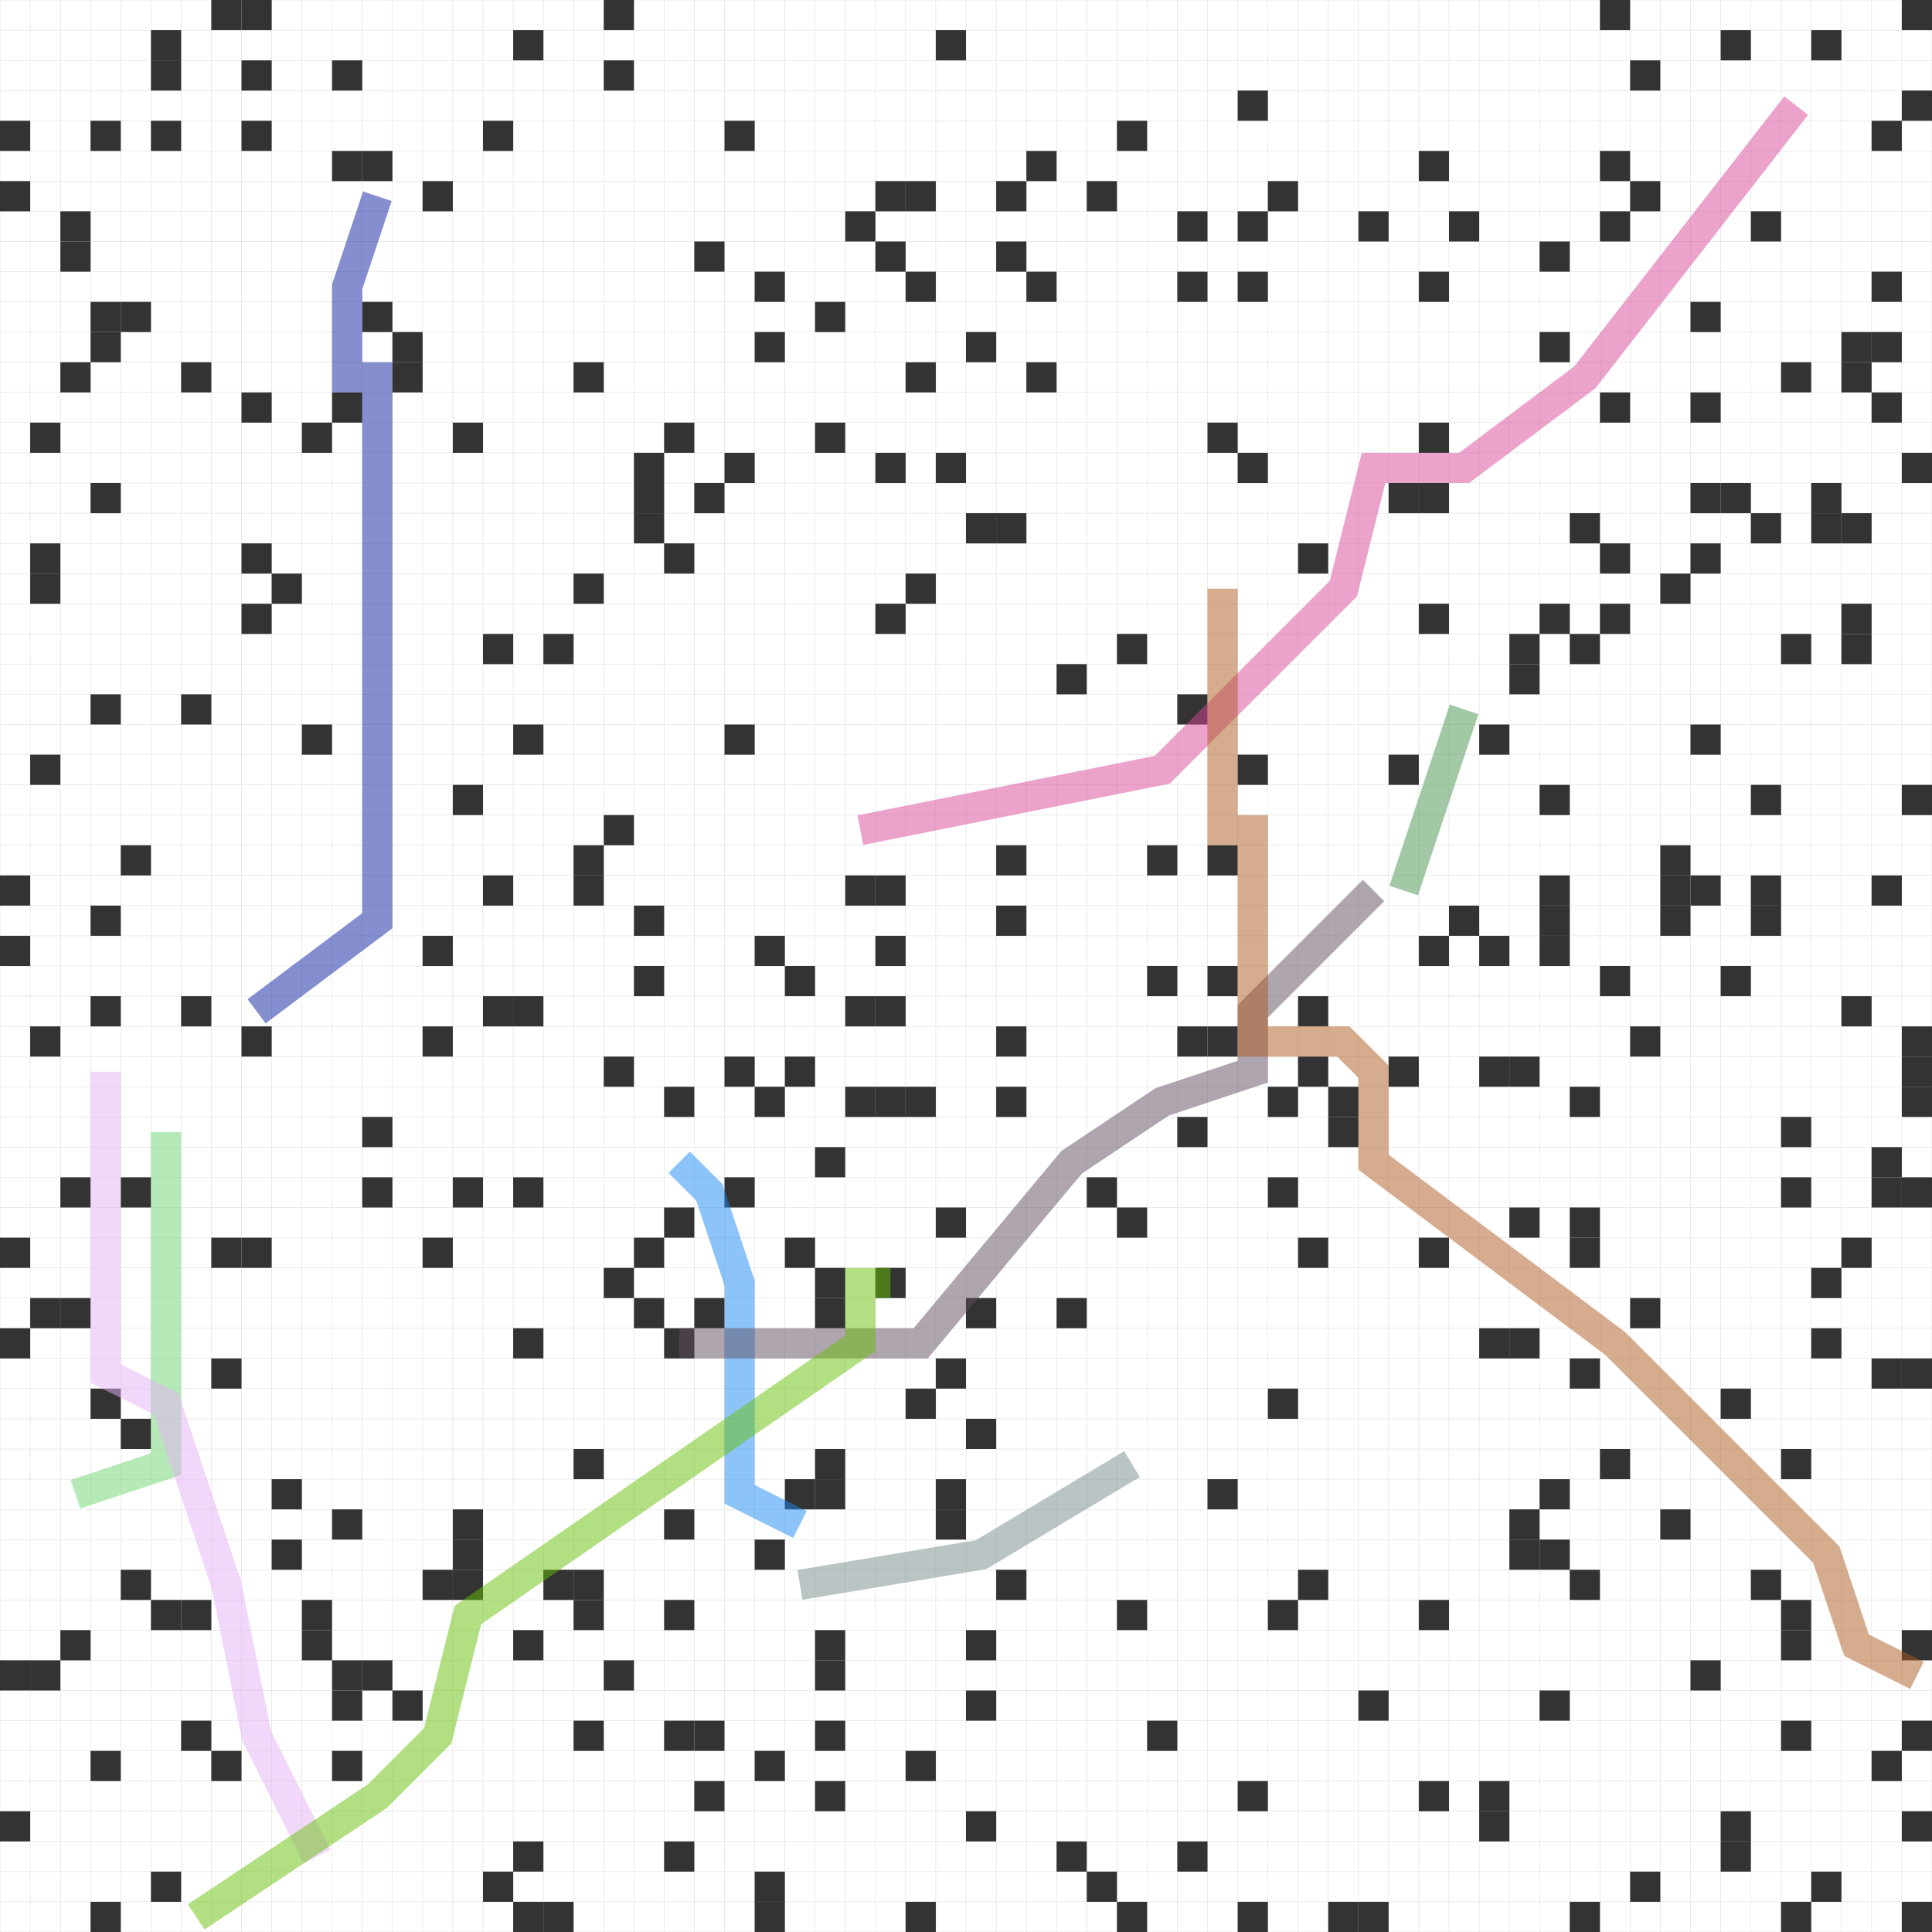
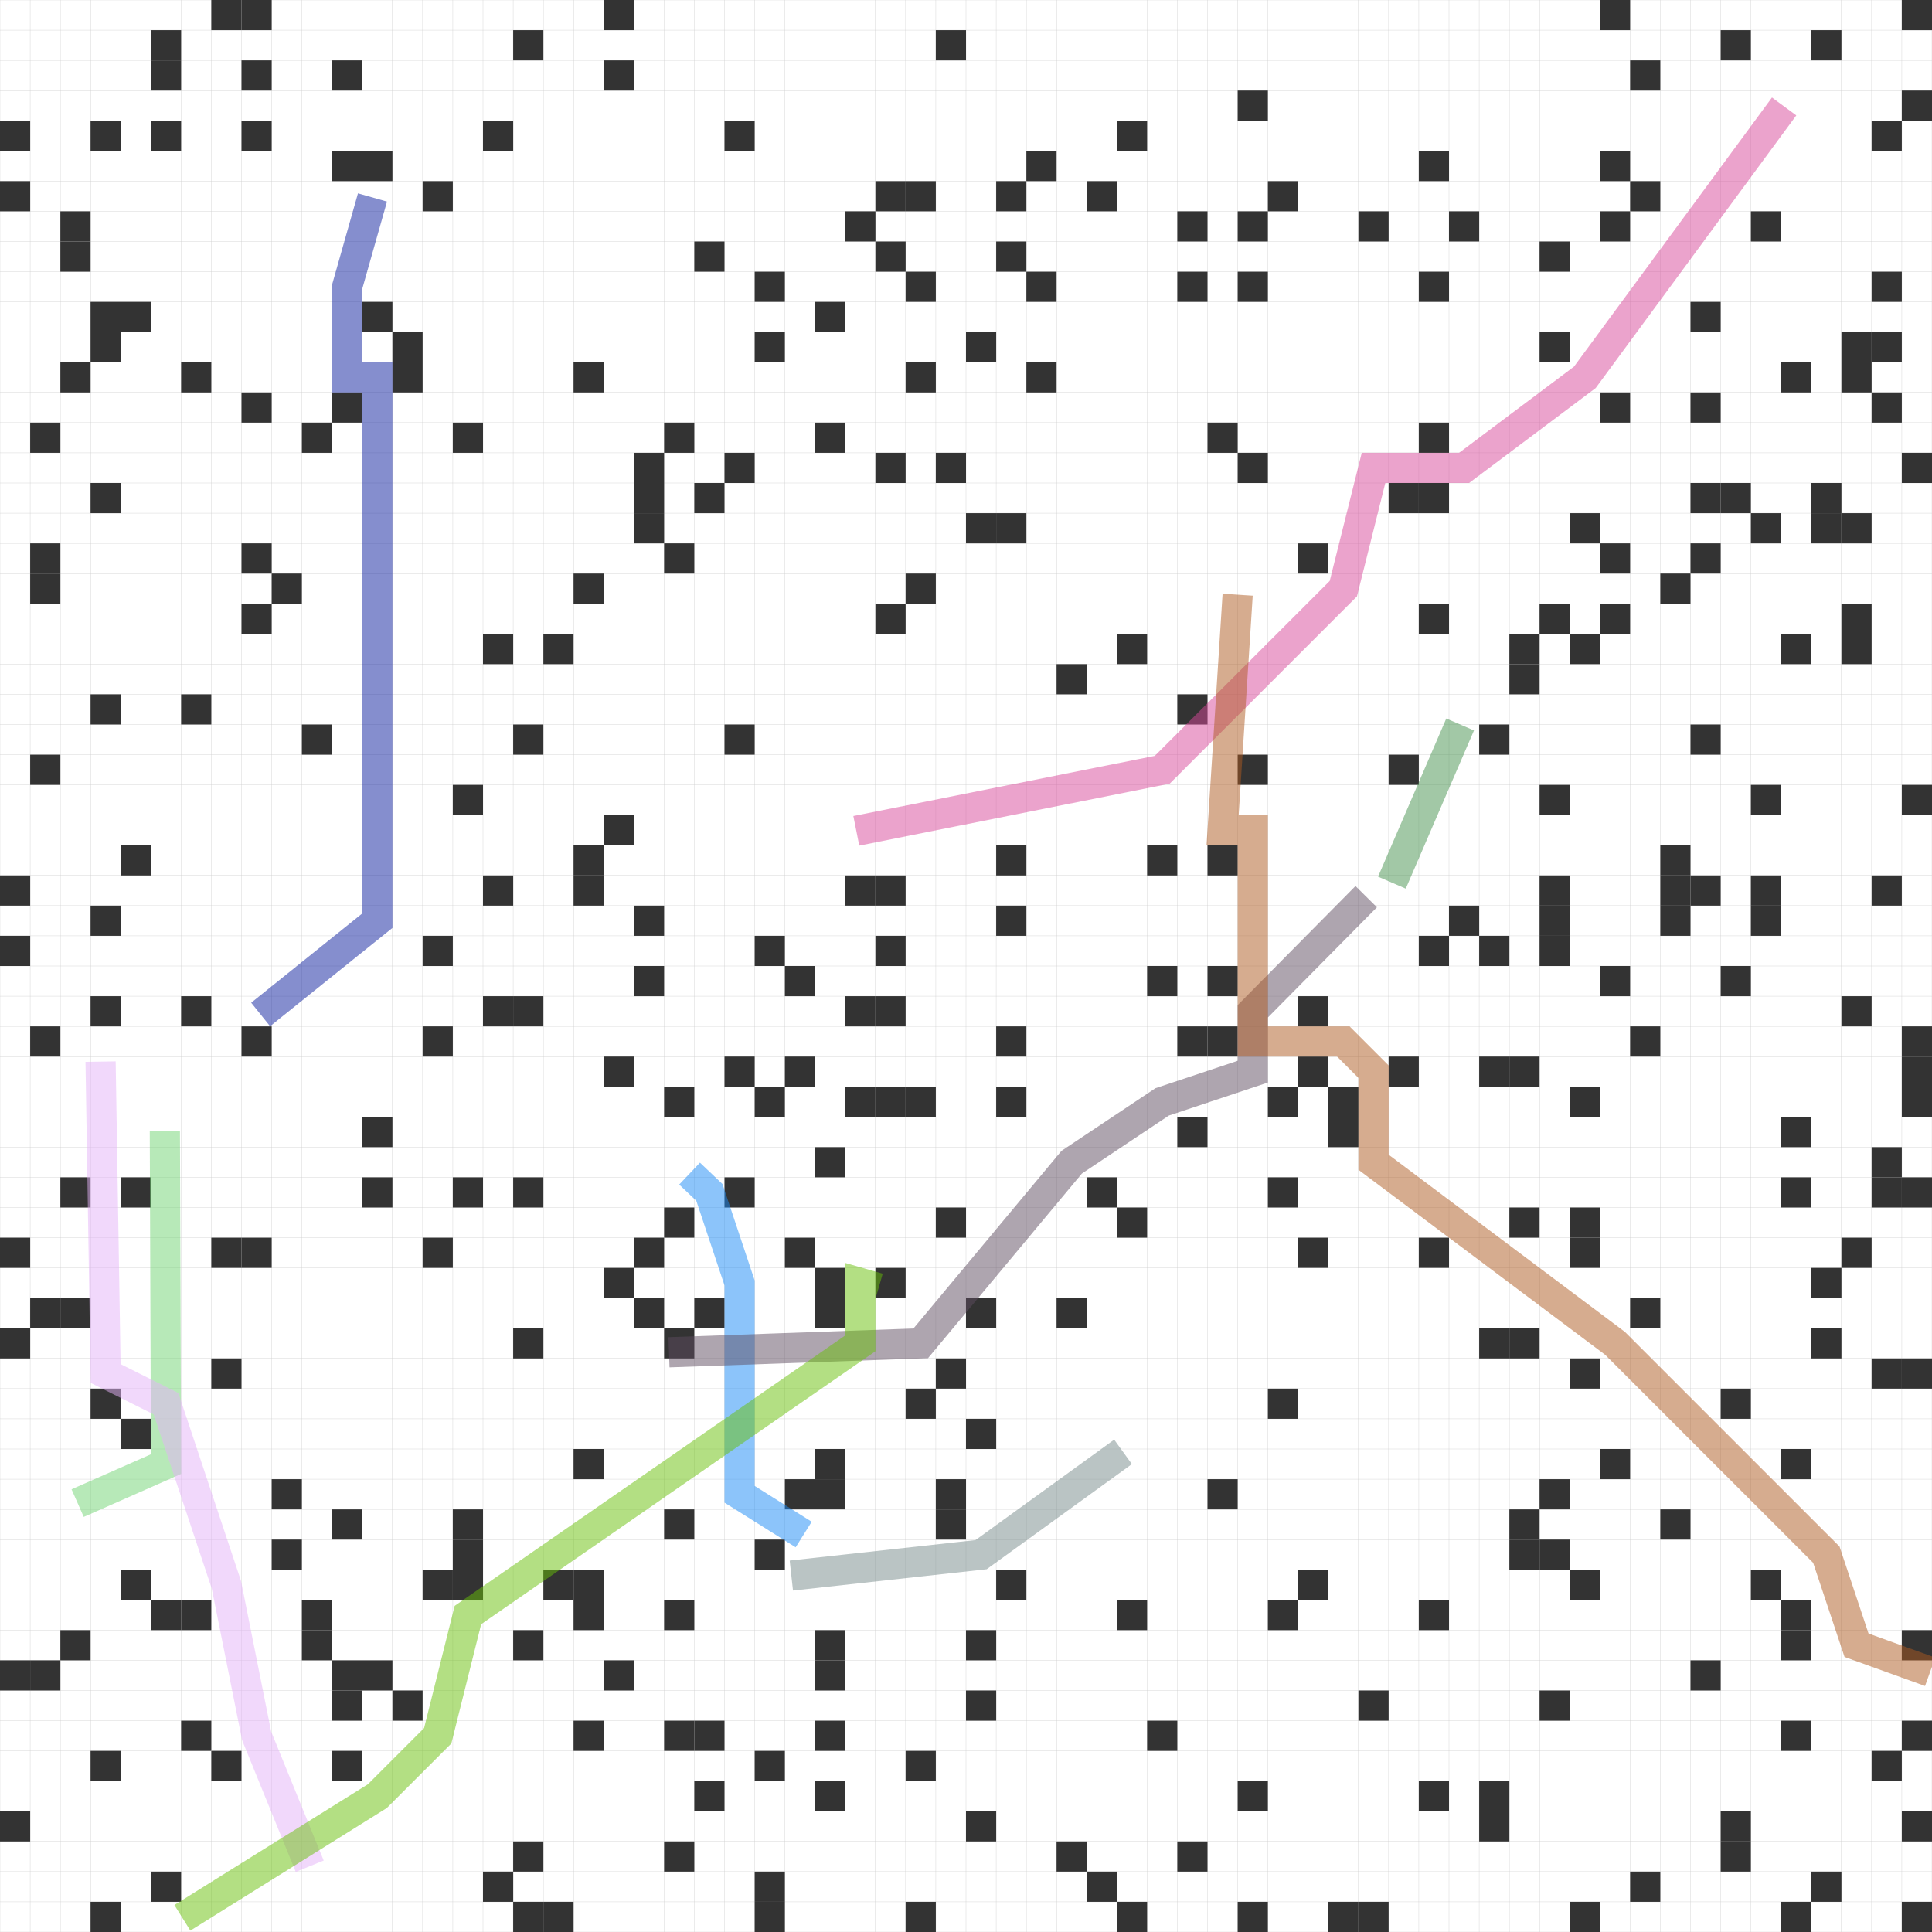
<svg xmlns="http://www.w3.org/2000/svg" viewBox="0 0 64 64">
  <path stroke="#ccc" stroke-width="0.01" d="M 0,0 h 64 M 0,1 h 64 M 0,2 h 64 M 0,3 h 64 M 0,4 h 64 M 0,5 h 64 M 0,6 h 64 M 0,7 h 64 M 0,8 h 64 M 0,9 h 64 M 0,10 h 64 M 0,11 h 64 M 0,12 h 64 M 0,13 h 64 M 0,14 h 64 M 0,15 h 64 M 0,16 h 64 M 0,17 h 64 M 0,18 h 64 M 0,19 h 64 M 0,20 h 64 M 0,21 h 64 M 0,22 h 64 M 0,23 h 64 M 0,24 h 64 M 0,25 h 64 M 0,26 h 64 M 0,27 h 64 M 0,28 h 64 M 0,29 h 64 M 0,30 h 64 M 0,31 h 64 M 0,32 h 64 M 0,33 h 64 M 0,34 h 64 M 0,35 h 64 M 0,36 h 64 M 0,37 h 64 M 0,38 h 64 M 0,39 h 64 M 0,40 h 64 M 0,41 h 64 M 0,42 h 64 M 0,43 h 64 M 0,44 h 64 M 0,45 h 64 M 0,46 h 64 M 0,47 h 64 M 0,48 h 64 M 0,49 h 64 M 0,50 h 64 M 0,51 h 64 M 0,52 h 64 M 0,53 h 64 M 0,54 h 64 M 0,55 h 64 M 0,56 h 64 M 0,57 h 64 M 0,58 h 64 M 0,59 h 64 M 0,60 h 64 M 0,61 h 64 M 0,62 h 64 M 0,63 h 64 M 0,64 h 64 M 0,0 v 64 M 1,0 v 64 M 2,0 v 64 M 3,0 v 64 M 4,0 v 64 M 5,0 v 64 M 6,0 v 64 M 7,0 v 64 M 8,0 v 64 M 9,0 v 64 M 10,0 v 64 M 11,0 v 64 M 12,0 v 64 M 13,0 v 64 M 14,0 v 64 M 15,0 v 64 M 16,0 v 64 M 17,0 v 64 M 18,0 v 64 M 19,0 v 64 M 20,0 v 64 M 21,0 v 64 M 22,0 v 64 M 23,0 v 64 M 24,0 v 64 M 25,0 v 64 M 26,0 v 64 M 27,0 v 64 M 28,0 v 64 M 29,0 v 64 M 30,0 v 64 M 31,0 v 64 M 32,0 v 64 M 33,0 v 64 M 34,0 v 64 M 35,0 v 64 M 36,0 v 64 M 37,0 v 64 M 38,0 v 64 M 39,0 v 64 M 40,0 v 64 M 41,0 v 64 M 42,0 v 64 M 43,0 v 64 M 44,0 v 64 M 45,0 v 64 M 46,0 v 64 M 47,0 v 64 M 48,0 v 64 M 49,0 v 64 M 50,0 v 64 M 51,0 v 64 M 52,0 v 64 M 53,0 v 64 M 54,0 v 64 M 55,0 v 64 M 56,0 v 64 M 57,0 v 64 M 58,0 v 64 M 59,0 v 64 M 60,0 v 64 M 61,0 v 64 M 62,0 v 64 M 63,0 v 64 M 64,0 v 64" />
  <rect x="7" y="0" width="1" height="1" fill="#333" />
  <rect x="8" y="0" width="1" height="1" fill="#333" />
  <rect x="20" y="0" width="1" height="1" fill="#333" />
  <rect x="53" y="0" width="1" height="1" fill="#333" />
  <rect x="63" y="0" width="1" height="1" fill="#333" />
  <rect x="5" y="1" width="1" height="1" fill="#333" />
  <rect x="17" y="1" width="1" height="1" fill="#333" />
  <rect x="31" y="1" width="1" height="1" fill="#333" />
  <rect x="57" y="1" width="1" height="1" fill="#333" />
  <rect x="60" y="1" width="1" height="1" fill="#333" />
  <rect x="5" y="2" width="1" height="1" fill="#333" />
  <rect x="8" y="2" width="1" height="1" fill="#333" />
  <rect x="11" y="2" width="1" height="1" fill="#333" />
  <rect x="20" y="2" width="1" height="1" fill="#333" />
  <rect x="54" y="2" width="1" height="1" fill="#333" />
  <rect x="41" y="3" width="1" height="1" fill="#333" />
  <rect x="63" y="3" width="1" height="1" fill="#333" />
  <rect x="0" y="4" width="1" height="1" fill="#333" />
  <rect x="3" y="4" width="1" height="1" fill="#333" />
  <rect x="5" y="4" width="1" height="1" fill="#333" />
  <rect x="8" y="4" width="1" height="1" fill="#333" />
  <rect x="16" y="4" width="1" height="1" fill="#333" />
  <rect x="24" y="4" width="1" height="1" fill="#333" />
  <rect x="37" y="4" width="1" height="1" fill="#333" />
  <rect x="62" y="4" width="1" height="1" fill="#333" />
  <rect x="11" y="5" width="1" height="1" fill="#333" />
  <rect x="12" y="5" width="1" height="1" fill="#333" />
  <rect x="34" y="5" width="1" height="1" fill="#333" />
  <rect x="47" y="5" width="1" height="1" fill="#333" />
  <rect x="53" y="5" width="1" height="1" fill="#333" />
  <rect x="0" y="6" width="1" height="1" fill="#333" />
  <rect x="14" y="6" width="1" height="1" fill="#333" />
  <rect x="29" y="6" width="1" height="1" fill="#333" />
  <rect x="30" y="6" width="1" height="1" fill="#333" />
  <rect x="33" y="6" width="1" height="1" fill="#333" />
  <rect x="36" y="6" width="1" height="1" fill="#333" />
  <rect x="42" y="6" width="1" height="1" fill="#333" />
  <rect x="54" y="6" width="1" height="1" fill="#333" />
  <rect x="2" y="7" width="1" height="1" fill="#333" />
  <rect x="28" y="7" width="1" height="1" fill="#333" />
  <rect x="39" y="7" width="1" height="1" fill="#333" />
  <rect x="41" y="7" width="1" height="1" fill="#333" />
  <rect x="45" y="7" width="1" height="1" fill="#333" />
  <rect x="48" y="7" width="1" height="1" fill="#333" />
  <rect x="53" y="7" width="1" height="1" fill="#333" />
  <rect x="58" y="7" width="1" height="1" fill="#333" />
  <rect x="2" y="8" width="1" height="1" fill="#333" />
  <rect x="23" y="8" width="1" height="1" fill="#333" />
  <rect x="29" y="8" width="1" height="1" fill="#333" />
  <rect x="33" y="8" width="1" height="1" fill="#333" />
  <rect x="51" y="8" width="1" height="1" fill="#333" />
  <rect x="25" y="9" width="1" height="1" fill="#333" />
  <rect x="30" y="9" width="1" height="1" fill="#333" />
  <rect x="34" y="9" width="1" height="1" fill="#333" />
  <rect x="39" y="9" width="1" height="1" fill="#333" />
  <rect x="41" y="9" width="1" height="1" fill="#333" />
  <rect x="47" y="9" width="1" height="1" fill="#333" />
  <rect x="62" y="9" width="1" height="1" fill="#333" />
  <rect x="3" y="10" width="1" height="1" fill="#333" />
  <rect x="4" y="10" width="1" height="1" fill="#333" />
  <rect x="12" y="10" width="1" height="1" fill="#333" />
  <rect x="27" y="10" width="1" height="1" fill="#333" />
  <rect x="56" y="10" width="1" height="1" fill="#333" />
  <rect x="3" y="11" width="1" height="1" fill="#333" />
  <rect x="13" y="11" width="1" height="1" fill="#333" />
  <rect x="25" y="11" width="1" height="1" fill="#333" />
  <rect x="32" y="11" width="1" height="1" fill="#333" />
  <rect x="51" y="11" width="1" height="1" fill="#333" />
  <rect x="61" y="11" width="1" height="1" fill="#333" />
  <rect x="62" y="11" width="1" height="1" fill="#333" />
  <rect x="2" y="12" width="1" height="1" fill="#333" />
  <rect x="6" y="12" width="1" height="1" fill="#333" />
  <rect x="13" y="12" width="1" height="1" fill="#333" />
  <rect x="19" y="12" width="1" height="1" fill="#333" />
  <rect x="30" y="12" width="1" height="1" fill="#333" />
  <rect x="34" y="12" width="1" height="1" fill="#333" />
  <rect x="59" y="12" width="1" height="1" fill="#333" />
  <rect x="61" y="12" width="1" height="1" fill="#333" />
  <rect x="8" y="13" width="1" height="1" fill="#333" />
  <rect x="11" y="13" width="1" height="1" fill="#333" />
  <rect x="53" y="13" width="1" height="1" fill="#333" />
  <rect x="56" y="13" width="1" height="1" fill="#333" />
  <rect x="62" y="13" width="1" height="1" fill="#333" />
  <rect x="1" y="14" width="1" height="1" fill="#333" />
  <rect x="10" y="14" width="1" height="1" fill="#333" />
  <rect x="15" y="14" width="1" height="1" fill="#333" />
  <rect x="22" y="14" width="1" height="1" fill="#333" />
  <rect x="27" y="14" width="1" height="1" fill="#333" />
  <rect x="40" y="14" width="1" height="1" fill="#333" />
  <rect x="47" y="14" width="1" height="1" fill="#333" />
  <rect x="21" y="15" width="1" height="1" fill="#333" />
  <rect x="24" y="15" width="1" height="1" fill="#333" />
  <rect x="29" y="15" width="1" height="1" fill="#333" />
  <rect x="31" y="15" width="1" height="1" fill="#333" />
  <rect x="41" y="15" width="1" height="1" fill="#333" />
  <rect x="63" y="15" width="1" height="1" fill="#333" />
  <rect x="3" y="16" width="1" height="1" fill="#333" />
  <rect x="21" y="16" width="1" height="1" fill="#333" />
  <rect x="23" y="16" width="1" height="1" fill="#333" />
  <rect x="46" y="16" width="1" height="1" fill="#333" />
  <rect x="47" y="16" width="1" height="1" fill="#333" />
  <rect x="56" y="16" width="1" height="1" fill="#333" />
  <rect x="57" y="16" width="1" height="1" fill="#333" />
  <rect x="60" y="16" width="1" height="1" fill="#333" />
  <rect x="21" y="17" width="1" height="1" fill="#333" />
  <rect x="32" y="17" width="1" height="1" fill="#333" />
  <rect x="33" y="17" width="1" height="1" fill="#333" />
  <rect x="52" y="17" width="1" height="1" fill="#333" />
  <rect x="58" y="17" width="1" height="1" fill="#333" />
  <rect x="60" y="17" width="1" height="1" fill="#333" />
  <rect x="61" y="17" width="1" height="1" fill="#333" />
  <rect x="1" y="18" width="1" height="1" fill="#333" />
  <rect x="8" y="18" width="1" height="1" fill="#333" />
  <rect x="22" y="18" width="1" height="1" fill="#333" />
  <rect x="43" y="18" width="1" height="1" fill="#333" />
  <rect x="53" y="18" width="1" height="1" fill="#333" />
  <rect x="56" y="18" width="1" height="1" fill="#333" />
  <rect x="1" y="19" width="1" height="1" fill="#333" />
  <rect x="9" y="19" width="1" height="1" fill="#333" />
  <rect x="19" y="19" width="1" height="1" fill="#333" />
  <rect x="30" y="19" width="1" height="1" fill="#333" />
  <rect x="55" y="19" width="1" height="1" fill="#333" />
  <rect x="8" y="20" width="1" height="1" fill="#333" />
  <rect x="29" y="20" width="1" height="1" fill="#333" />
  <rect x="47" y="20" width="1" height="1" fill="#333" />
  <rect x="51" y="20" width="1" height="1" fill="#333" />
  <rect x="53" y="20" width="1" height="1" fill="#333" />
  <rect x="61" y="20" width="1" height="1" fill="#333" />
  <rect x="16" y="21" width="1" height="1" fill="#333" />
  <rect x="18" y="21" width="1" height="1" fill="#333" />
  <rect x="37" y="21" width="1" height="1" fill="#333" />
  <rect x="50" y="21" width="1" height="1" fill="#333" />
  <rect x="52" y="21" width="1" height="1" fill="#333" />
  <rect x="59" y="21" width="1" height="1" fill="#333" />
  <rect x="61" y="21" width="1" height="1" fill="#333" />
  <rect x="35" y="22" width="1" height="1" fill="#333" />
  <rect x="50" y="22" width="1" height="1" fill="#333" />
  <rect x="3" y="23" width="1" height="1" fill="#333" />
  <rect x="6" y="23" width="1" height="1" fill="#333" />
  <rect x="39" y="23" width="1" height="1" fill="#333" />
  <rect x="10" y="24" width="1" height="1" fill="#333" />
  <rect x="17" y="24" width="1" height="1" fill="#333" />
  <rect x="24" y="24" width="1" height="1" fill="#333" />
  <rect x="49" y="24" width="1" height="1" fill="#333" />
  <rect x="56" y="24" width="1" height="1" fill="#333" />
  <rect x="1" y="25" width="1" height="1" fill="#333" />
  <rect x="41" y="25" width="1" height="1" fill="#333" />
  <rect x="46" y="25" width="1" height="1" fill="#333" />
  <rect x="15" y="26" width="1" height="1" fill="#333" />
  <rect x="51" y="26" width="1" height="1" fill="#333" />
  <rect x="58" y="26" width="1" height="1" fill="#333" />
  <rect x="63" y="26" width="1" height="1" fill="#333" />
  <rect x="20" y="27" width="1" height="1" fill="#333" />
  <rect x="4" y="28" width="1" height="1" fill="#333" />
  <rect x="19" y="28" width="1" height="1" fill="#333" />
  <rect x="33" y="28" width="1" height="1" fill="#333" />
  <rect x="38" y="28" width="1" height="1" fill="#333" />
  <rect x="40" y="28" width="1" height="1" fill="#333" />
  <rect x="55" y="28" width="1" height="1" fill="#333" />
  <rect x="0" y="29" width="1" height="1" fill="#333" />
  <rect x="16" y="29" width="1" height="1" fill="#333" />
  <rect x="19" y="29" width="1" height="1" fill="#333" />
  <rect x="28" y="29" width="1" height="1" fill="#333" />
  <rect x="29" y="29" width="1" height="1" fill="#333" />
  <rect x="51" y="29" width="1" height="1" fill="#333" />
  <rect x="55" y="29" width="1" height="1" fill="#333" />
  <rect x="56" y="29" width="1" height="1" fill="#333" />
  <rect x="58" y="29" width="1" height="1" fill="#333" />
  <rect x="62" y="29" width="1" height="1" fill="#333" />
  <rect x="3" y="30" width="1" height="1" fill="#333" />
  <rect x="21" y="30" width="1" height="1" fill="#333" />
  <rect x="33" y="30" width="1" height="1" fill="#333" />
  <rect x="48" y="30" width="1" height="1" fill="#333" />
  <rect x="51" y="30" width="1" height="1" fill="#333" />
  <rect x="55" y="30" width="1" height="1" fill="#333" />
  <rect x="58" y="30" width="1" height="1" fill="#333" />
  <rect x="0" y="31" width="1" height="1" fill="#333" />
  <rect x="14" y="31" width="1" height="1" fill="#333" />
  <rect x="25" y="31" width="1" height="1" fill="#333" />
  <rect x="29" y="31" width="1" height="1" fill="#333" />
  <rect x="47" y="31" width="1" height="1" fill="#333" />
  <rect x="49" y="31" width="1" height="1" fill="#333" />
  <rect x="51" y="31" width="1" height="1" fill="#333" />
  <rect x="21" y="32" width="1" height="1" fill="#333" />
  <rect x="26" y="32" width="1" height="1" fill="#333" />
  <rect x="38" y="32" width="1" height="1" fill="#333" />
  <rect x="40" y="32" width="1" height="1" fill="#333" />
  <rect x="53" y="32" width="1" height="1" fill="#333" />
  <rect x="57" y="32" width="1" height="1" fill="#333" />
  <rect x="3" y="33" width="1" height="1" fill="#333" />
  <rect x="6" y="33" width="1" height="1" fill="#333" />
  <rect x="16" y="33" width="1" height="1" fill="#333" />
  <rect x="17" y="33" width="1" height="1" fill="#333" />
  <rect x="28" y="33" width="1" height="1" fill="#333" />
  <rect x="29" y="33" width="1" height="1" fill="#333" />
  <rect x="43" y="33" width="1" height="1" fill="#333" />
  <rect x="61" y="33" width="1" height="1" fill="#333" />
  <rect x="1" y="34" width="1" height="1" fill="#333" />
  <rect x="8" y="34" width="1" height="1" fill="#333" />
  <rect x="14" y="34" width="1" height="1" fill="#333" />
  <rect x="33" y="34" width="1" height="1" fill="#333" />
  <rect x="39" y="34" width="1" height="1" fill="#333" />
  <rect x="40" y="34" width="1" height="1" fill="#333" />
  <rect x="54" y="34" width="1" height="1" fill="#333" />
  <rect x="63" y="34" width="1" height="1" fill="#333" />
  <rect x="20" y="35" width="1" height="1" fill="#333" />
  <rect x="24" y="35" width="1" height="1" fill="#333" />
  <rect x="26" y="35" width="1" height="1" fill="#333" />
  <rect x="43" y="35" width="1" height="1" fill="#333" />
  <rect x="46" y="35" width="1" height="1" fill="#333" />
  <rect x="49" y="35" width="1" height="1" fill="#333" />
  <rect x="50" y="35" width="1" height="1" fill="#333" />
  <rect x="63" y="35" width="1" height="1" fill="#333" />
  <rect x="22" y="36" width="1" height="1" fill="#333" />
  <rect x="25" y="36" width="1" height="1" fill="#333" />
  <rect x="28" y="36" width="1" height="1" fill="#333" />
  <rect x="29" y="36" width="1" height="1" fill="#333" />
  <rect x="30" y="36" width="1" height="1" fill="#333" />
  <rect x="33" y="36" width="1" height="1" fill="#333" />
  <rect x="42" y="36" width="1" height="1" fill="#333" />
  <rect x="44" y="36" width="1" height="1" fill="#333" />
  <rect x="52" y="36" width="1" height="1" fill="#333" />
  <rect x="63" y="36" width="1" height="1" fill="#333" />
  <rect x="12" y="37" width="1" height="1" fill="#333" />
  <rect x="39" y="37" width="1" height="1" fill="#333" />
  <rect x="44" y="37" width="1" height="1" fill="#333" />
  <rect x="59" y="37" width="1" height="1" fill="#333" />
  <rect x="27" y="38" width="1" height="1" fill="#333" />
  <rect x="62" y="38" width="1" height="1" fill="#333" />
  <rect x="2" y="39" width="1" height="1" fill="#333" />
  <rect x="4" y="39" width="1" height="1" fill="#333" />
  <rect x="12" y="39" width="1" height="1" fill="#333" />
  <rect x="15" y="39" width="1" height="1" fill="#333" />
  <rect x="17" y="39" width="1" height="1" fill="#333" />
  <rect x="24" y="39" width="1" height="1" fill="#333" />
  <rect x="36" y="39" width="1" height="1" fill="#333" />
  <rect x="42" y="39" width="1" height="1" fill="#333" />
  <rect x="59" y="39" width="1" height="1" fill="#333" />
  <rect x="62" y="39" width="1" height="1" fill="#333" />
  <rect x="63" y="39" width="1" height="1" fill="#333" />
  <rect x="22" y="40" width="1" height="1" fill="#333" />
  <rect x="31" y="40" width="1" height="1" fill="#333" />
  <rect x="37" y="40" width="1" height="1" fill="#333" />
  <rect x="50" y="40" width="1" height="1" fill="#333" />
  <rect x="52" y="40" width="1" height="1" fill="#333" />
  <rect x="0" y="41" width="1" height="1" fill="#333" />
  <rect x="7" y="41" width="1" height="1" fill="#333" />
  <rect x="8" y="41" width="1" height="1" fill="#333" />
  <rect x="14" y="41" width="1" height="1" fill="#333" />
  <rect x="21" y="41" width="1" height="1" fill="#333" />
  <rect x="26" y="41" width="1" height="1" fill="#333" />
  <rect x="43" y="41" width="1" height="1" fill="#333" />
  <rect x="47" y="41" width="1" height="1" fill="#333" />
  <rect x="52" y="41" width="1" height="1" fill="#333" />
  <rect x="61" y="41" width="1" height="1" fill="#333" />
  <rect x="20" y="42" width="1" height="1" fill="#333" />
  <rect x="27" y="42" width="1" height="1" fill="#333" />
  <rect x="29" y="42" width="1" height="1" fill="#333" />
  <rect x="60" y="42" width="1" height="1" fill="#333" />
  <rect x="1" y="43" width="1" height="1" fill="#333" />
  <rect x="2" y="43" width="1" height="1" fill="#333" />
  <rect x="21" y="43" width="1" height="1" fill="#333" />
  <rect x="23" y="43" width="1" height="1" fill="#333" />
  <rect x="27" y="43" width="1" height="1" fill="#333" />
  <rect x="32" y="43" width="1" height="1" fill="#333" />
  <rect x="35" y="43" width="1" height="1" fill="#333" />
  <rect x="54" y="43" width="1" height="1" fill="#333" />
  <rect x="0" y="44" width="1" height="1" fill="#333" />
  <rect x="17" y="44" width="1" height="1" fill="#333" />
  <rect x="22" y="44" width="1" height="1" fill="#333" />
  <rect x="49" y="44" width="1" height="1" fill="#333" />
  <rect x="50" y="44" width="1" height="1" fill="#333" />
  <rect x="60" y="44" width="1" height="1" fill="#333" />
  <rect x="7" y="45" width="1" height="1" fill="#333" />
  <rect x="31" y="45" width="1" height="1" fill="#333" />
  <rect x="52" y="45" width="1" height="1" fill="#333" />
  <rect x="62" y="45" width="1" height="1" fill="#333" />
  <rect x="63" y="45" width="1" height="1" fill="#333" />
  <rect x="3" y="46" width="1" height="1" fill="#333" />
  <rect x="30" y="46" width="1" height="1" fill="#333" />
  <rect x="42" y="46" width="1" height="1" fill="#333" />
  <rect x="57" y="46" width="1" height="1" fill="#333" />
  <rect x="4" y="47" width="1" height="1" fill="#333" />
  <rect x="32" y="47" width="1" height="1" fill="#333" />
  <rect x="19" y="48" width="1" height="1" fill="#333" />
  <rect x="27" y="48" width="1" height="1" fill="#333" />
  <rect x="53" y="48" width="1" height="1" fill="#333" />
  <rect x="59" y="48" width="1" height="1" fill="#333" />
  <rect x="9" y="49" width="1" height="1" fill="#333" />
  <rect x="26" y="49" width="1" height="1" fill="#333" />
  <rect x="27" y="49" width="1" height="1" fill="#333" />
  <rect x="31" y="49" width="1" height="1" fill="#333" />
  <rect x="40" y="49" width="1" height="1" fill="#333" />
  <rect x="51" y="49" width="1" height="1" fill="#333" />
  <rect x="11" y="50" width="1" height="1" fill="#333" />
  <rect x="15" y="50" width="1" height="1" fill="#333" />
  <rect x="22" y="50" width="1" height="1" fill="#333" />
  <rect x="31" y="50" width="1" height="1" fill="#333" />
  <rect x="50" y="50" width="1" height="1" fill="#333" />
  <rect x="55" y="50" width="1" height="1" fill="#333" />
  <rect x="9" y="51" width="1" height="1" fill="#333" />
  <rect x="15" y="51" width="1" height="1" fill="#333" />
  <rect x="25" y="51" width="1" height="1" fill="#333" />
  <rect x="50" y="51" width="1" height="1" fill="#333" />
  <rect x="51" y="51" width="1" height="1" fill="#333" />
  <rect x="4" y="52" width="1" height="1" fill="#333" />
  <rect x="14" y="52" width="1" height="1" fill="#333" />
  <rect x="15" y="52" width="1" height="1" fill="#333" />
  <rect x="18" y="52" width="1" height="1" fill="#333" />
  <rect x="19" y="52" width="1" height="1" fill="#333" />
  <rect x="33" y="52" width="1" height="1" fill="#333" />
  <rect x="43" y="52" width="1" height="1" fill="#333" />
  <rect x="52" y="52" width="1" height="1" fill="#333" />
  <rect x="58" y="52" width="1" height="1" fill="#333" />
  <rect x="5" y="53" width="1" height="1" fill="#333" />
  <rect x="6" y="53" width="1" height="1" fill="#333" />
  <rect x="10" y="53" width="1" height="1" fill="#333" />
  <rect x="19" y="53" width="1" height="1" fill="#333" />
  <rect x="22" y="53" width="1" height="1" fill="#333" />
  <rect x="37" y="53" width="1" height="1" fill="#333" />
  <rect x="42" y="53" width="1" height="1" fill="#333" />
  <rect x="47" y="53" width="1" height="1" fill="#333" />
  <rect x="59" y="53" width="1" height="1" fill="#333" />
  <rect x="2" y="54" width="1" height="1" fill="#333" />
  <rect x="10" y="54" width="1" height="1" fill="#333" />
  <rect x="17" y="54" width="1" height="1" fill="#333" />
  <rect x="27" y="54" width="1" height="1" fill="#333" />
  <rect x="32" y="54" width="1" height="1" fill="#333" />
  <rect x="59" y="54" width="1" height="1" fill="#333" />
  <rect x="63" y="54" width="1" height="1" fill="#333" />
  <rect x="0" y="55" width="1" height="1" fill="#333" />
  <rect x="1" y="55" width="1" height="1" fill="#333" />
  <rect x="11" y="55" width="1" height="1" fill="#333" />
  <rect x="12" y="55" width="1" height="1" fill="#333" />
  <rect x="20" y="55" width="1" height="1" fill="#333" />
  <rect x="27" y="55" width="1" height="1" fill="#333" />
  <rect x="56" y="55" width="1" height="1" fill="#333" />
  <rect x="11" y="56" width="1" height="1" fill="#333" />
  <rect x="13" y="56" width="1" height="1" fill="#333" />
  <rect x="32" y="56" width="1" height="1" fill="#333" />
  <rect x="45" y="56" width="1" height="1" fill="#333" />
  <rect x="51" y="56" width="1" height="1" fill="#333" />
  <rect x="6" y="57" width="1" height="1" fill="#333" />
  <rect x="19" y="57" width="1" height="1" fill="#333" />
  <rect x="22" y="57" width="1" height="1" fill="#333" />
  <rect x="23" y="57" width="1" height="1" fill="#333" />
  <rect x="27" y="57" width="1" height="1" fill="#333" />
  <rect x="38" y="57" width="1" height="1" fill="#333" />
  <rect x="59" y="57" width="1" height="1" fill="#333" />
  <rect x="63" y="57" width="1" height="1" fill="#333" />
  <rect x="3" y="58" width="1" height="1" fill="#333" />
  <rect x="7" y="58" width="1" height="1" fill="#333" />
  <rect x="11" y="58" width="1" height="1" fill="#333" />
  <rect x="25" y="58" width="1" height="1" fill="#333" />
  <rect x="30" y="58" width="1" height="1" fill="#333" />
  <rect x="62" y="58" width="1" height="1" fill="#333" />
  <rect x="23" y="59" width="1" height="1" fill="#333" />
  <rect x="27" y="59" width="1" height="1" fill="#333" />
  <rect x="41" y="59" width="1" height="1" fill="#333" />
  <rect x="47" y="59" width="1" height="1" fill="#333" />
  <rect x="49" y="59" width="1" height="1" fill="#333" />
  <rect x="0" y="60" width="1" height="1" fill="#333" />
  <rect x="32" y="60" width="1" height="1" fill="#333" />
  <rect x="49" y="60" width="1" height="1" fill="#333" />
  <rect x="57" y="60" width="1" height="1" fill="#333" />
  <rect x="63" y="60" width="1" height="1" fill="#333" />
  <rect x="17" y="61" width="1" height="1" fill="#333" />
  <rect x="22" y="61" width="1" height="1" fill="#333" />
  <rect x="35" y="61" width="1" height="1" fill="#333" />
  <rect x="39" y="61" width="1" height="1" fill="#333" />
  <rect x="57" y="61" width="1" height="1" fill="#333" />
  <rect x="5" y="62" width="1" height="1" fill="#333" />
  <rect x="16" y="62" width="1" height="1" fill="#333" />
  <rect x="25" y="62" width="1" height="1" fill="#333" />
  <rect x="36" y="62" width="1" height="1" fill="#333" />
  <rect x="54" y="62" width="1" height="1" fill="#333" />
  <rect x="60" y="62" width="1" height="1" fill="#333" />
  <rect x="3" y="63" width="1" height="1" fill="#333" />
  <rect x="17" y="63" width="1" height="1" fill="#333" />
  <rect x="18" y="63" width="1" height="1" fill="#333" />
  <rect x="25" y="63" width="1" height="1" fill="#333" />
  <rect x="30" y="63" width="1" height="1" fill="#333" />
  <rect x="37" y="63" width="1" height="1" fill="#333" />
  <rect x="41" y="63" width="1" height="1" fill="#333" />
  <rect x="44" y="63" width="1" height="1" fill="#333" />
  <rect x="45" y="63" width="1" height="1" fill="#333" />
  <rect x="52" y="63" width="1" height="1" fill="#333" />
  <rect x="59" y="63" width="1" height="1" fill="#333" />
  <rect x="63" y="63" width="1" height="1" fill="#333" />
-   <path fill="none" stroke="#1A8AF5" stroke-width="1" d="M 26.5,50.5 L 24.5,49.5 L 24.5,42.5 L 23.5,39.5 L 22.5,38.5" opacity="0.5" />
-   <path fill="none" stroke="#0C1E9E" stroke-width="1" d="M 8.5,33.5 L 12.5,30.5 L 12.5,12.5 L 11.5,12.5 L 11.5,9.5 L 12.5,6.5" opacity="0.5" />
-   <path fill="none" stroke="#46914E" stroke-width="1" d="M 46.5,29.5 L 48.5,23.5" opacity="0.5" />
-   <path fill="none" stroke="#6FD371" stroke-width="1" d="M 2.5,49.5 L 5.5,48.5 L 5.5,37.5" opacity="0.5" />
-   <path fill="none" stroke="#5D4B5F" stroke-width="1" d="M 45.5,29.5 L 41.5,33.5 L 41.5,35.5 L 38.5,36.5 L 35.5,38.5 L 30.5,44.5 L 22.5,44.5" opacity="0.5" />
-   <path fill="none" stroke="#758989" stroke-width="1" d="M 37.5,48.5 L 32.5,51.5 L 26.5,52.5" opacity="0.5" />
-   <path fill="none" stroke="#E4B1F8" stroke-width="1" d="M 10.5,61.5 L 8.5,57.5 L 7.5,52.5 L 5.5,46.5 L 3.5,45.5 L 3.5,35.5" opacity="0.5" />
-   <path fill="none" stroke="#D84899" stroke-width="1" d="M 59.5,3.5 L 52.5,12.5 L 48.5,15.5 L 45.5,15.5 L 44.5,19.5 L 38.5,25.5 L 28.5,27.5" opacity="0.5" />
-   <path fill="none" stroke="#AD5920" stroke-width="1" d="M 63.5,55.5 L 61.5,54.5 L 60.5,51.5 L 53.5,44.5 L 45.5,38.5 L 45.5,35.5 L 44.5,34.5 L 41.5,34.5 L 41.5,27.5 L 40.5,27.5 L 40.5,19.5" opacity="0.5" />
-   <path fill="none" stroke="#67BF08" stroke-width="1" d="M 6.5,63.5 L 12.5,59.5 L 14.5,57.5 L 15.5,53.5 L 28.5,44.5 L 28.5,42.5 L 29.5,42.5" opacity="0.5" />
+   <path fill="none" stroke="#1A8AF5" stroke-width="1" d="M 22.843,38.877 L 23.5,39.5 L 24.5,42.5 L 24.5,49.5 L 26.623,50.833" opacity="0.5" />
+   <path fill="none" stroke="#0C1E9E" stroke-width="1" d="M 12.339,6.541 L 11.5,9.5 L 11.5,12.5 L 12.5,12.5 L 12.5,30.5 L 8.634,33.606" opacity="0.5" />
+   <path fill="none" stroke="#46914E" stroke-width="1" d="M 48.369,23.999 L 46.109,29.239" opacity="0.5" />
+   <path fill="none" stroke="#6FD371" stroke-width="1" d="M 5.461,37.46 L 5.5,48.5 L 2.572,49.792" opacity="0.5" />
+   <path fill="none" stroke="#5D4B5F" stroke-width="1" d="M 22.161,44.796 L 30.5,44.5 L 35.5,38.5 L 38.5,36.5 L 41.5,35.5 L 41.5,33.5 L 45.258,29.703" opacity="0.5" />
+   <path fill="none" stroke="#758989" stroke-width="1" d="M 26.214,52.192 L 32.5,51.5 L 37.202,48.095" opacity="0.5" />
+   <path fill="none" stroke="#E4B1F8" stroke-width="1" d="M 3.332,35.167 L 3.5,45.5 L 5.5,46.5 L 7.5,52.5 L 8.5,57.5 L 10.26,61.822" opacity="0.5" />
+   <path fill="none" stroke="#D84899" stroke-width="1" d="M 28.366,27.522 L 38.5,25.5 L 44.5,19.5 L 45.5,15.5 L 48.5,15.5 L 52.5,12.5 L 59.102,3.526" opacity="0.5" />
+   <path fill="none" stroke="#AD5920" stroke-width="1" d="M 40.999,19.7 L 40.5,27.5 L 41.5,27.5 L 41.5,34.5 L 44.5,34.5 L 45.5,35.5 L 45.5,38.5 L 53.5,44.5 L 60.5,51.5 L 61.5,54.5 L 63.939,55.38" opacity="0.5" />
+   <path fill="none" stroke="#67BF08" stroke-width="1" d="M 29.103,42.673 L 28.5,42.5 L 28.5,44.5 L 15.5,53.5 L 14.5,57.5 L 12.5,59.5 L 6.041,63.53" opacity="0.5" />
</svg>
